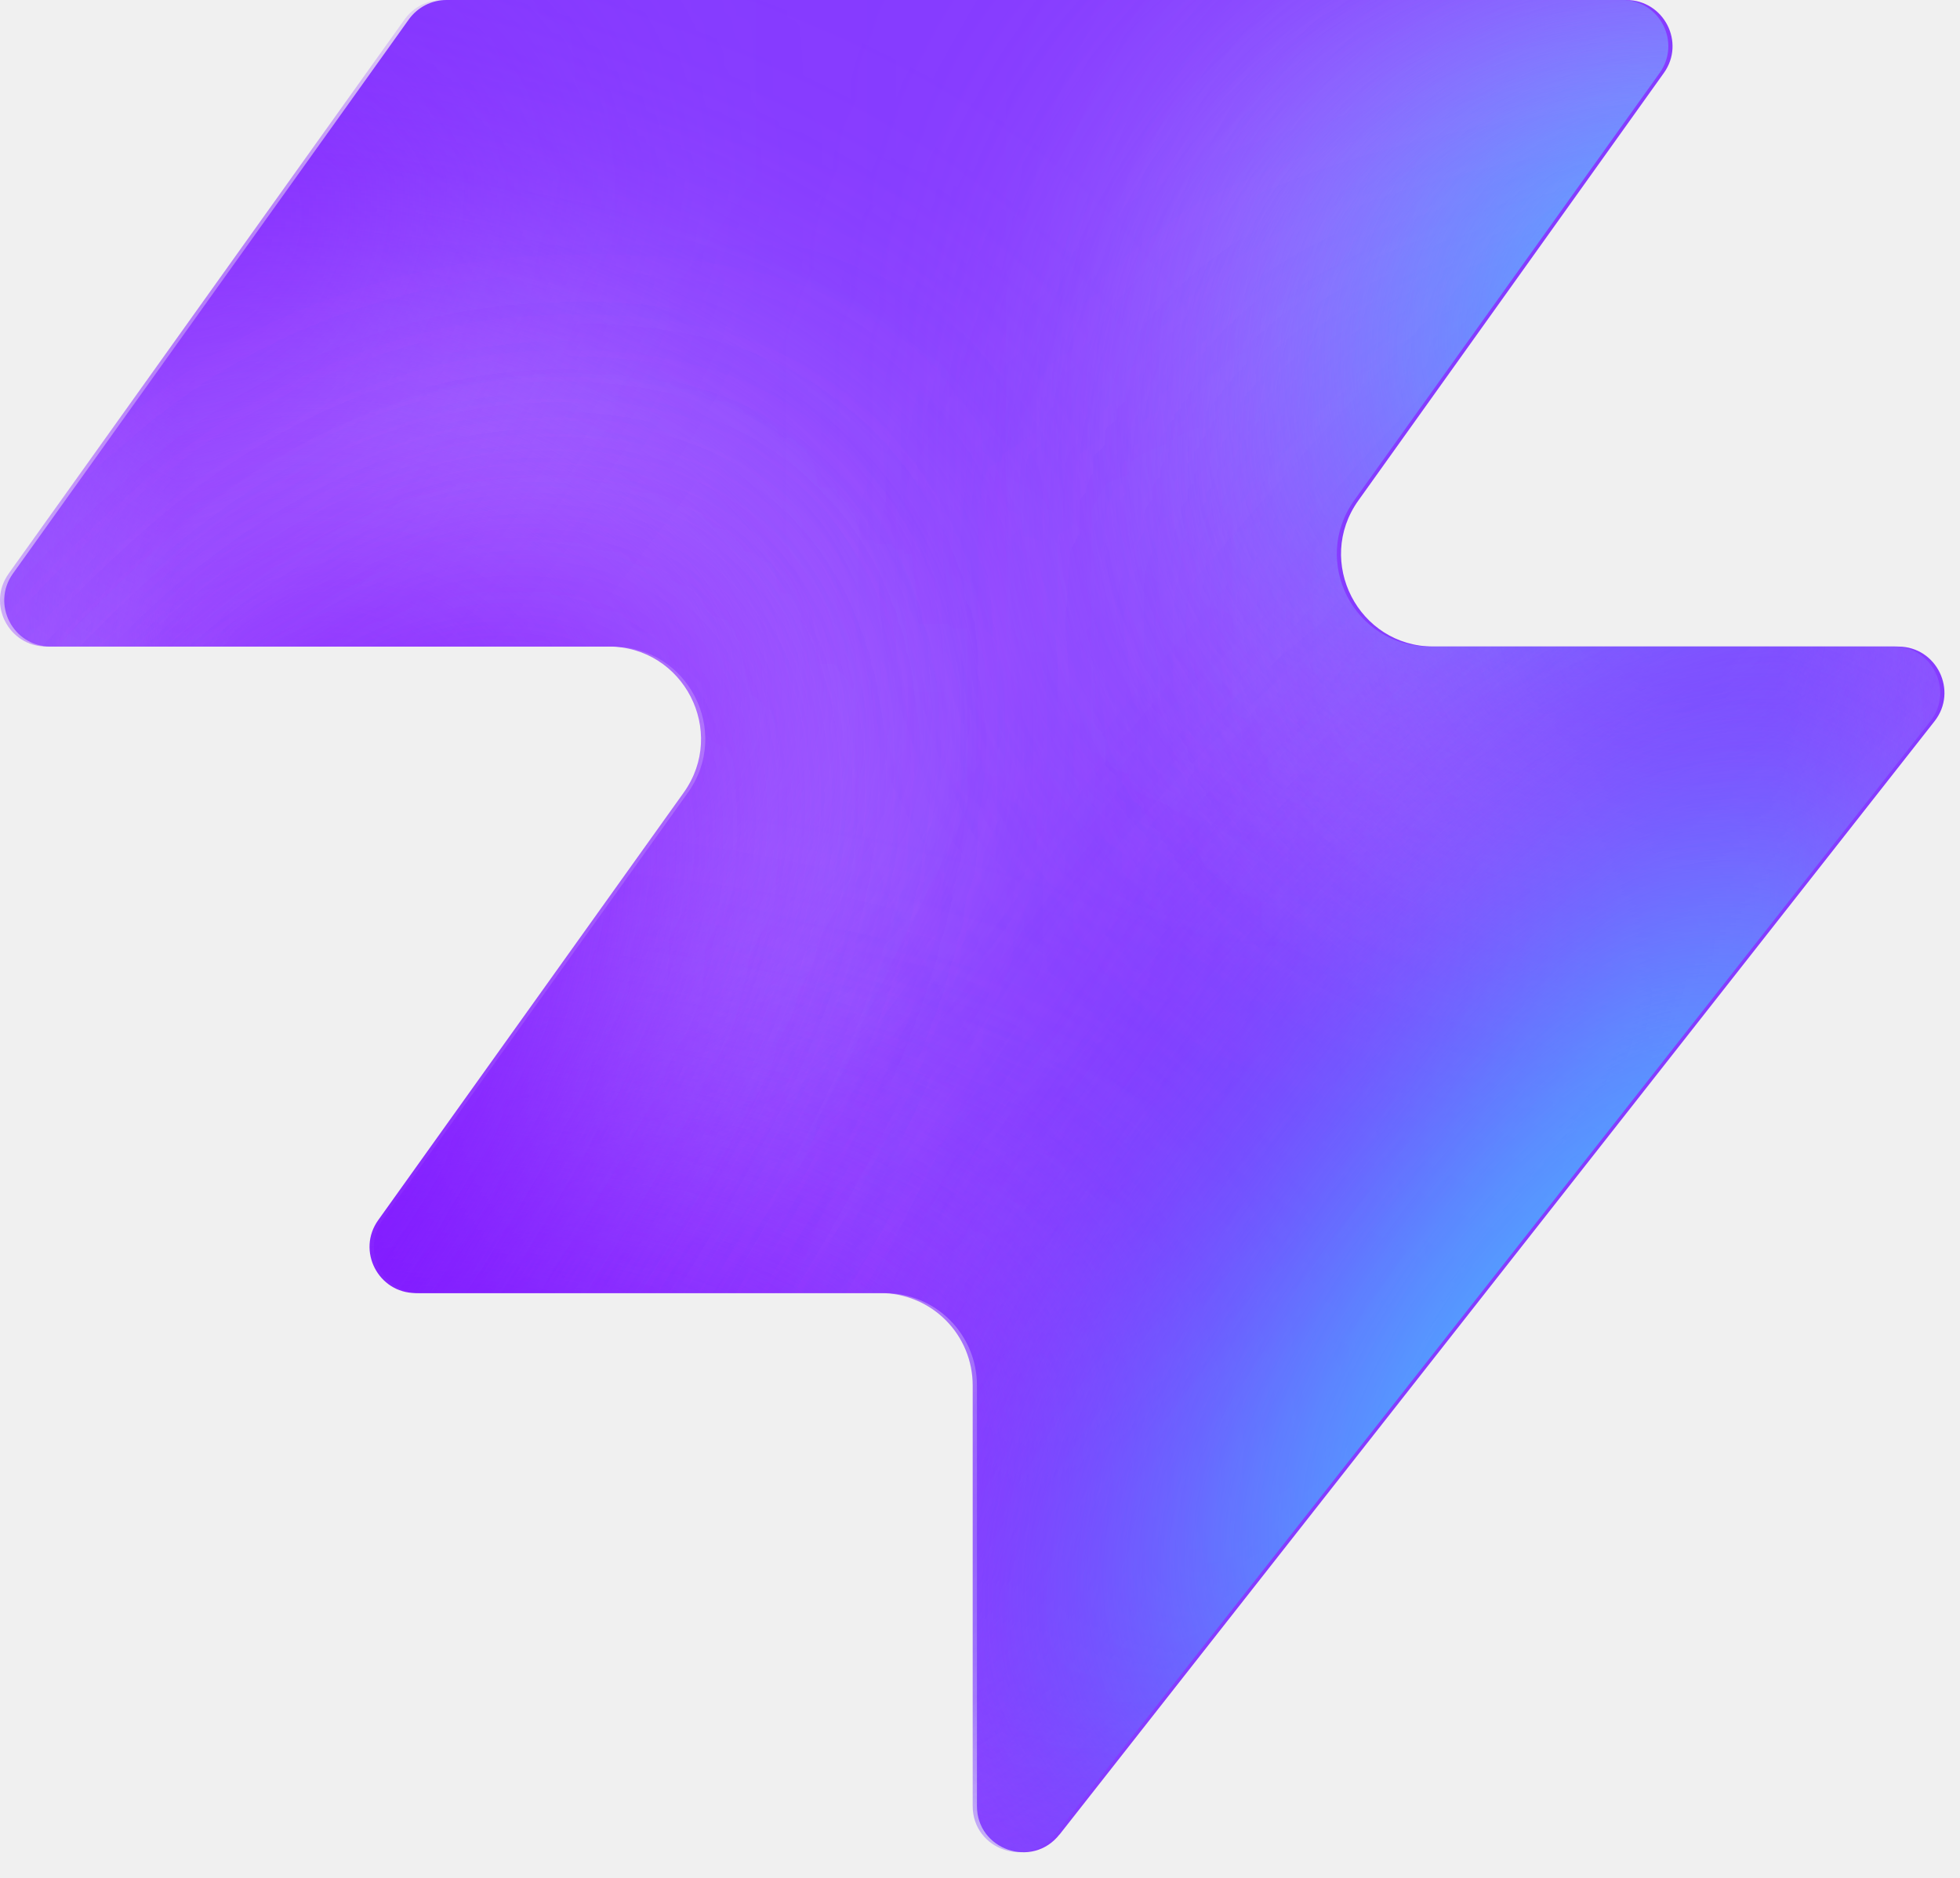
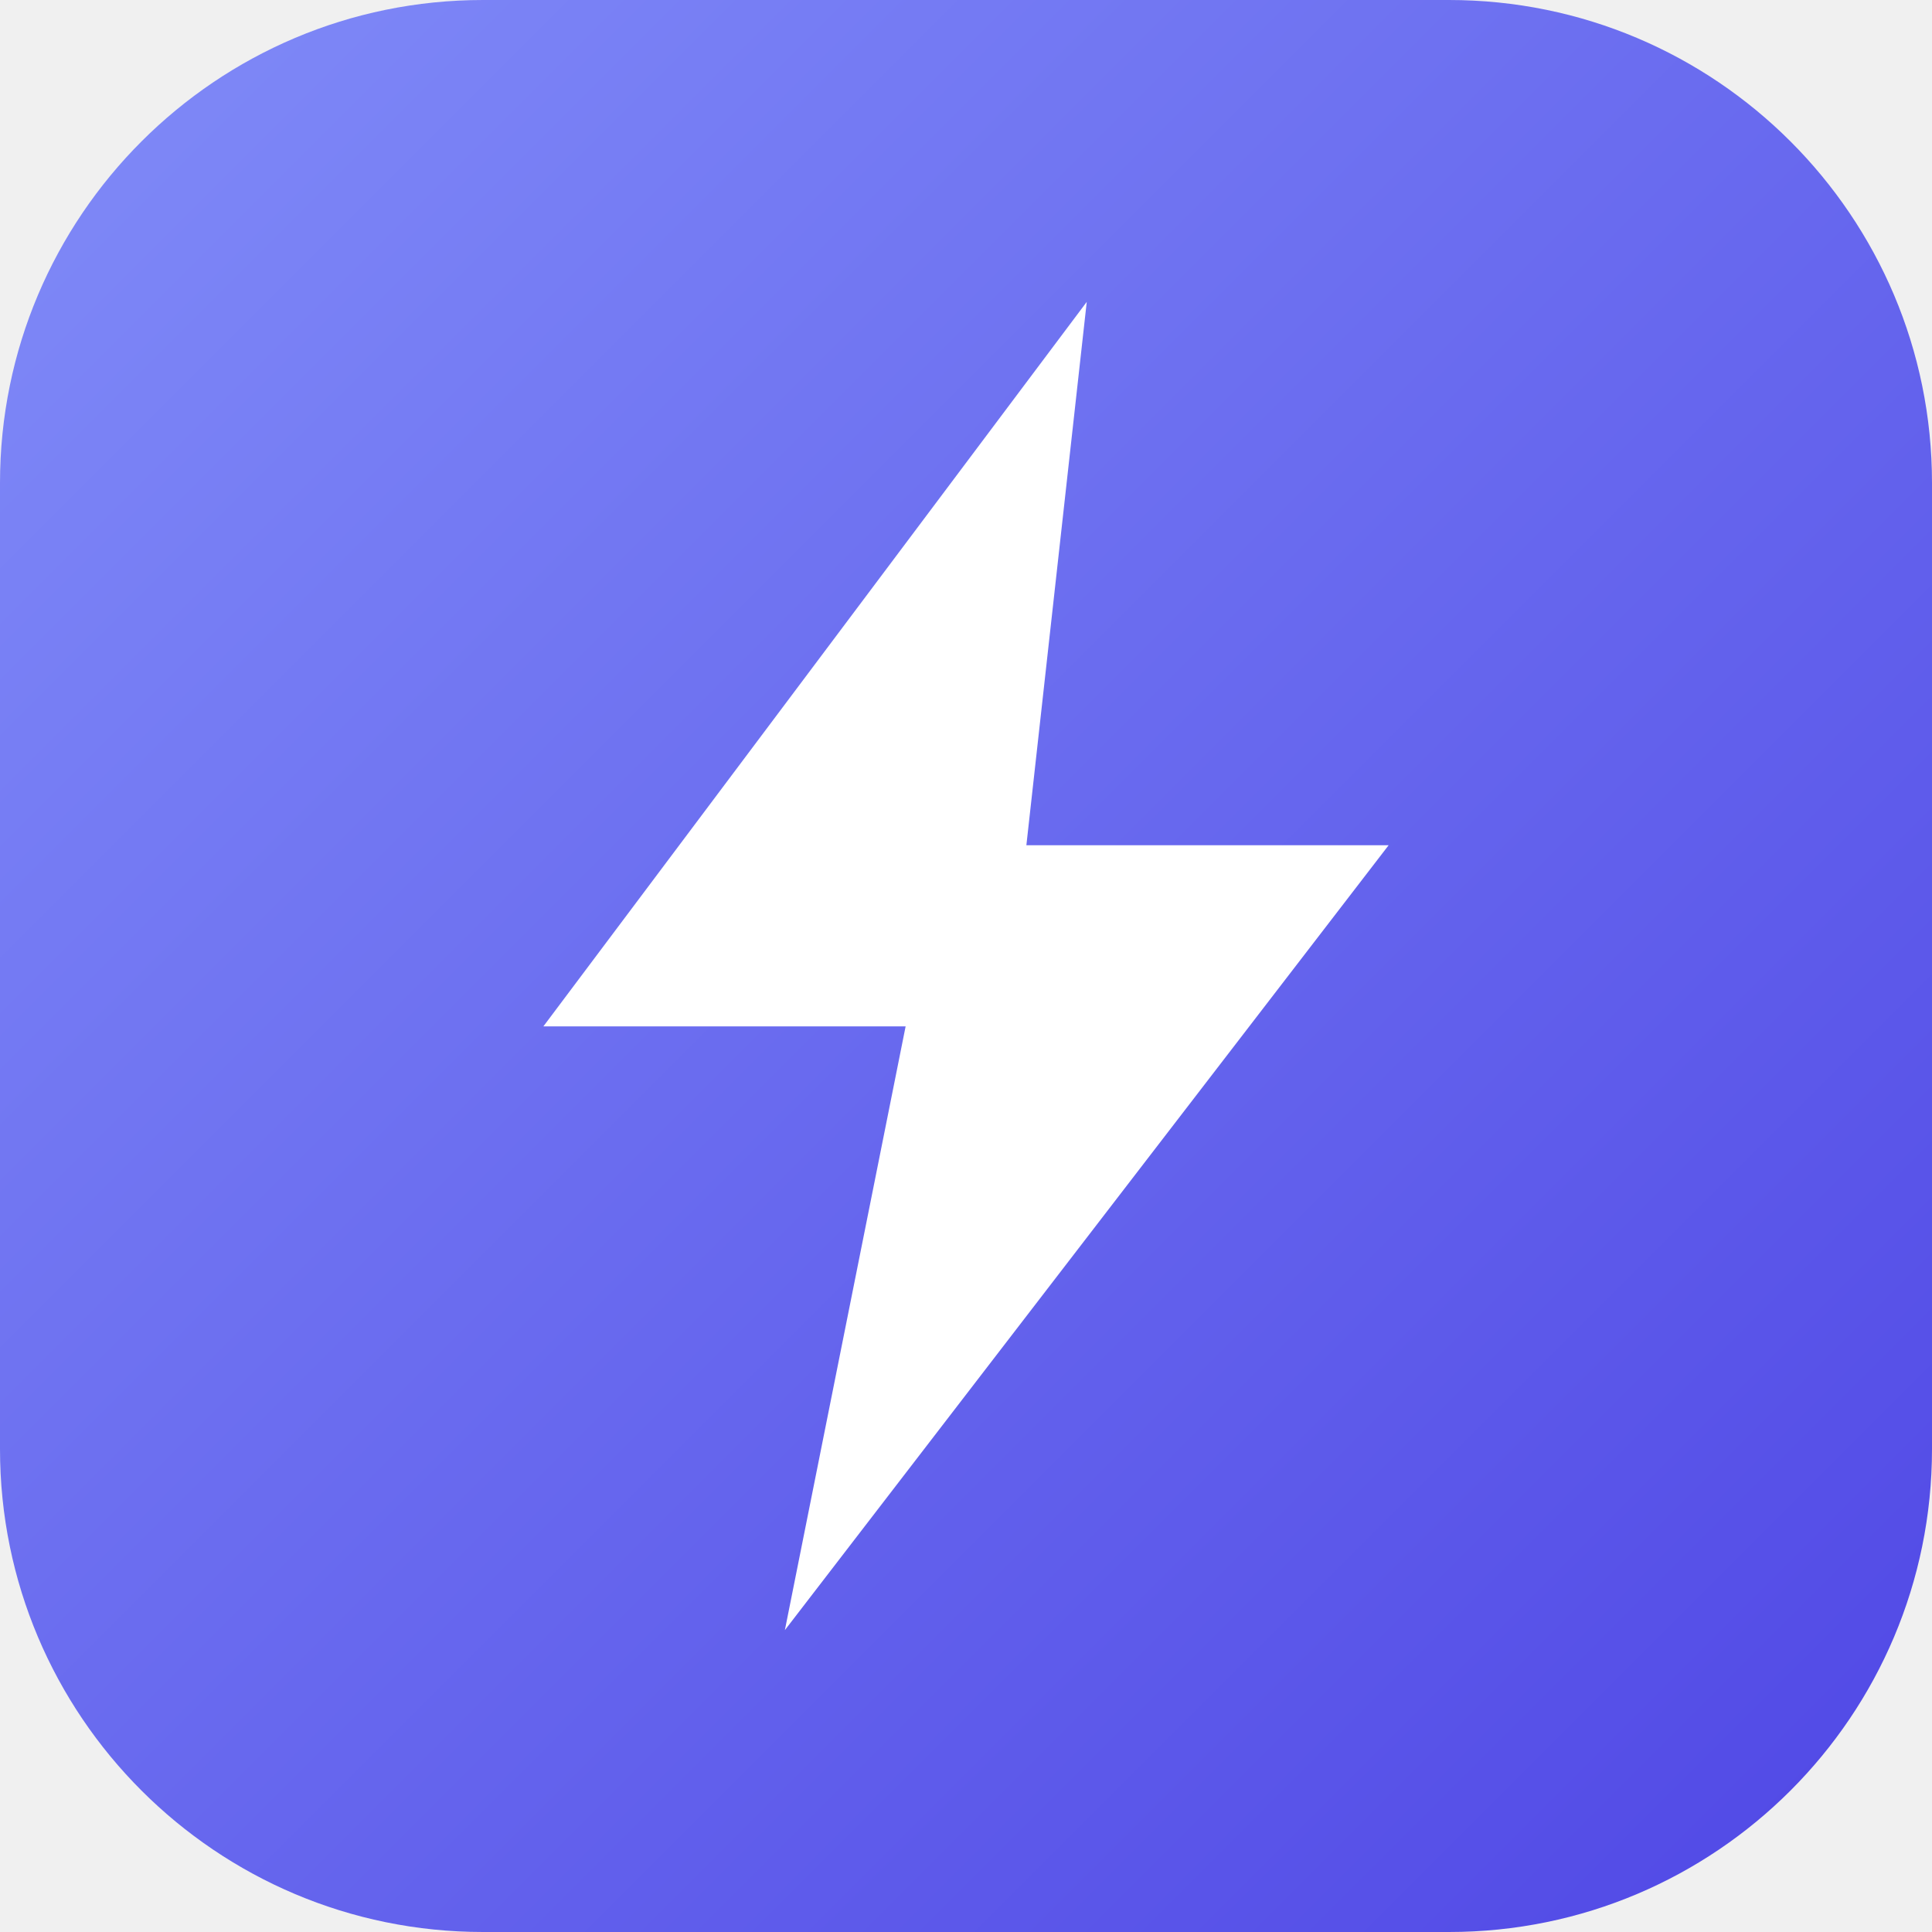
- <svg xmlns="http://www.w3.org/2000/svg" width="48" height="46" fill="none" viewBox="0 0 48 46">
-   <path fill="#863bff" d="M25.946 44.938c-.664.845-2.021.375-2.021-.698V33.937a2.26 2.26 0 0 0-2.262-2.262H10.287c-.92 0-1.456-1.04-.92-1.788l7.48-10.471c1.07-1.497 0-3.578-1.842-3.578H1.237c-.92 0-1.456-1.04-.92-1.788L10.013.474c.214-.297.556-.474.92-.474h28.894c.92 0 1.456 1.04.92 1.788l-7.48 10.471c-1.07 1.498 0 3.579 1.842 3.579h11.377c.943 0 1.473 1.088.89 1.83L25.947 44.94z" style="fill:#863bff;fill:color(display-p3 .525 .23 1);fill-opacity:1" />
-   <mask id="a" width="48" height="46" x="0" y="0" maskUnits="userSpaceOnUse" style="mask-type:alpha">
-     <path fill="#000" d="M25.842 44.938c-.664.844-2.021.375-2.021-.698V33.937a2.26 2.26 0 0 0-2.262-2.262H10.183c-.92 0-1.456-1.04-.92-1.788l7.48-10.471c1.07-1.498 0-3.579-1.842-3.579H1.133c-.92 0-1.456-1.04-.92-1.787L9.91.473c.214-.297.556-.474.92-.474h28.894c.92 0 1.456 1.04.92 1.788l-7.48 10.471c-1.07 1.498 0 3.578 1.842 3.578h11.377c.943 0 1.473 1.088.89 1.832L25.843 44.94z" style="fill:#000;fill-opacity:1" />
-   </mask>
-   <g mask="url(#a)">
-     <g filter="url(#b)">
-       <ellipse cx="5.508" cy="14.704" fill="#ede6ff" rx="5.508" ry="14.704" style="fill:#ede6ff;fill:color(display-p3 .927 .903 1);fill-opacity:1" transform="matrix(.00324 1 1 -.00324 -4.47 31.516)" />
-     </g>
-     <g filter="url(#c)">
-       <ellipse cx="10.399" cy="29.851" fill="#ede6ff" rx="10.399" ry="29.851" style="fill:#ede6ff;fill:color(display-p3 .927 .903 1);fill-opacity:1" transform="matrix(.00324 1 1 -.00324 -39.328 7.883)" />
-     </g>
-     <g filter="url(#d)">
-       <ellipse cx="5.508" cy="30.487" fill="#7e14ff" rx="5.508" ry="30.487" style="fill:#7e14ff;fill:color(display-p3 .492 .077 1);fill-opacity:1" transform="rotate(89.814 -25.913 -14.639)scale(1 -1)" />
-     </g>
-     <g filter="url(#e)">
-       <ellipse cx="5.508" cy="30.599" fill="#7e14ff" rx="5.508" ry="30.599" style="fill:#7e14ff;fill:color(display-p3 .492 .077 1);fill-opacity:1" transform="rotate(89.814 -32.644 -3.334)scale(1 -1)" />
-     </g>
-     <g filter="url(#f)">
-       <ellipse cx="5.508" cy="30.599" fill="#7e14ff" rx="5.508" ry="30.599" style="fill:#7e14ff;fill:color(display-p3 .492 .077 1);fill-opacity:1" transform="matrix(.00324 1 1 -.00324 -34.34 30.47)" />
-     </g>
-     <g filter="url(#g)">
-       <ellipse cx="14.072" cy="22.078" fill="#ede6ff" rx="14.072" ry="22.078" style="fill:#ede6ff;fill:color(display-p3 .927 .903 1);fill-opacity:1" transform="rotate(93.35 24.506 48.493)scale(-1 1)" />
-     </g>
-     <g filter="url(#h)">
-       <ellipse cx="3.47" cy="21.501" fill="#7e14ff" rx="3.47" ry="21.501" style="fill:#7e14ff;fill:color(display-p3 .492 .077 1);fill-opacity:1" transform="rotate(89.009 28.708 47.59)scale(-1 1)" />
-     </g>
-     <g filter="url(#i)">
-       <ellipse cx="3.47" cy="21.501" fill="#7e14ff" rx="3.47" ry="21.501" style="fill:#7e14ff;fill:color(display-p3 .492 .077 1);fill-opacity:1" transform="rotate(89.009 28.708 47.59)scale(-1 1)" />
-     </g>
-     <g filter="url(#j)">
-       <ellipse cx=".387" cy="8.972" fill="#7e14ff" rx="4.407" ry="29.108" style="fill:#7e14ff;fill:color(display-p3 .492 .077 1);fill-opacity:1" transform="rotate(39.51 .387 8.972)" />
-     </g>
-     <g filter="url(#k)">
-       <ellipse cx="47.523" cy="-6.092" fill="#7e14ff" rx="4.407" ry="29.108" style="fill:#7e14ff;fill:color(display-p3 .492 .077 1);fill-opacity:1" transform="rotate(37.892 47.523 -6.092)" />
-     </g>
-     <g filter="url(#l)">
-       <ellipse cx="41.412" cy="6.333" fill="#47bfff" rx="5.971" ry="9.665" style="fill:#47bfff;fill:color(display-p3 .28 .748 1);fill-opacity:1" transform="rotate(37.892 41.412 6.333)" />
-     </g>
-     <g filter="url(#m)">
-       <ellipse cx="-1.879" cy="38.332" fill="#7e14ff" rx="4.407" ry="29.108" style="fill:#7e14ff;fill:color(display-p3 .492 .077 1);fill-opacity:1" transform="rotate(37.892 -1.88 38.332)" />
-     </g>
-     <g filter="url(#n)">
-       <ellipse cx="-1.879" cy="38.332" fill="#7e14ff" rx="4.407" ry="29.108" style="fill:#7e14ff;fill:color(display-p3 .492 .077 1);fill-opacity:1" transform="rotate(37.892 -1.88 38.332)" />
-     </g>
-     <g filter="url(#o)">
-       <ellipse cx="35.651" cy="29.907" fill="#7e14ff" rx="4.407" ry="29.108" style="fill:#7e14ff;fill:color(display-p3 .492 .077 1);fill-opacity:1" transform="rotate(37.892 35.651 29.907)" />
-     </g>
-     <g filter="url(#p)">
-       <ellipse cx="38.418" cy="32.4" fill="#47bfff" rx="5.971" ry="15.297" style="fill:#47bfff;fill:color(display-p3 .28 .748 1);fill-opacity:1" transform="rotate(37.892 38.418 32.4)" />
-     </g>
-   </g>
+ <svg xmlns="http://www.w3.org/2000/svg" viewBox="0 0 32 32">
  <defs>
-     <filter id="b" width="60.045" height="41.654" x="-19.77" y="16.149" color-interpolation-filters="sRGB" filterUnits="userSpaceOnUse">
-       <feFlood flood-opacity="0" result="BackgroundImageFix" />
-       <feBlend in="SourceGraphic" in2="BackgroundImageFix" result="shape" />
-       <feGaussianBlur result="effect1_foregroundBlur_2002_17158" stdDeviation="7.659" />
-     </filter>
-     <filter id="c" width="90.34" height="51.437" x="-54.613" y="-7.533" color-interpolation-filters="sRGB" filterUnits="userSpaceOnUse">
-       <feFlood flood-opacity="0" result="BackgroundImageFix" />
-       <feBlend in="SourceGraphic" in2="BackgroundImageFix" result="shape" />
-       <feGaussianBlur result="effect1_foregroundBlur_2002_17158" stdDeviation="7.659" />
-     </filter>
-     <filter id="d" width="79.355" height="29.4" x="-49.64" y="2.03" color-interpolation-filters="sRGB" filterUnits="userSpaceOnUse">
-       <feFlood flood-opacity="0" result="BackgroundImageFix" />
-       <feBlend in="SourceGraphic" in2="BackgroundImageFix" result="shape" />
-       <feGaussianBlur result="effect1_foregroundBlur_2002_17158" stdDeviation="4.596" />
-     </filter>
-     <filter id="e" width="79.579" height="29.4" x="-45.045" y="20.029" color-interpolation-filters="sRGB" filterUnits="userSpaceOnUse">
-       <feFlood flood-opacity="0" result="BackgroundImageFix" />
-       <feBlend in="SourceGraphic" in2="BackgroundImageFix" result="shape" />
-       <feGaussianBlur result="effect1_foregroundBlur_2002_17158" stdDeviation="4.596" />
-     </filter>
-     <filter id="f" width="79.579" height="29.4" x="-43.513" y="21.178" color-interpolation-filters="sRGB" filterUnits="userSpaceOnUse">
-       <feFlood flood-opacity="0" result="BackgroundImageFix" />
-       <feBlend in="SourceGraphic" in2="BackgroundImageFix" result="shape" />
-       <feGaussianBlur result="effect1_foregroundBlur_2002_17158" stdDeviation="4.596" />
-     </filter>
-     <filter id="g" width="74.749" height="58.852" x="15.756" y="-17.901" color-interpolation-filters="sRGB" filterUnits="userSpaceOnUse">
-       <feFlood flood-opacity="0" result="BackgroundImageFix" />
-       <feBlend in="SourceGraphic" in2="BackgroundImageFix" result="shape" />
-       <feGaussianBlur result="effect1_foregroundBlur_2002_17158" stdDeviation="7.659" />
-     </filter>
-     <filter id="h" width="61.377" height="25.362" x="23.548" y="2.284" color-interpolation-filters="sRGB" filterUnits="userSpaceOnUse">
-       <feFlood flood-opacity="0" result="BackgroundImageFix" />
-       <feBlend in="SourceGraphic" in2="BackgroundImageFix" result="shape" />
-       <feGaussianBlur result="effect1_foregroundBlur_2002_17158" stdDeviation="4.596" />
-     </filter>
-     <filter id="i" width="61.377" height="25.362" x="23.548" y="2.284" color-interpolation-filters="sRGB" filterUnits="userSpaceOnUse">
-       <feFlood flood-opacity="0" result="BackgroundImageFix" />
-       <feBlend in="SourceGraphic" in2="BackgroundImageFix" result="shape" />
-       <feGaussianBlur result="effect1_foregroundBlur_2002_17158" stdDeviation="4.596" />
-     </filter>
-     <filter id="j" width="56.045" height="63.649" x="-27.636" y="-22.853" color-interpolation-filters="sRGB" filterUnits="userSpaceOnUse">
-       <feFlood flood-opacity="0" result="BackgroundImageFix" />
-       <feBlend in="SourceGraphic" in2="BackgroundImageFix" result="shape" />
-       <feGaussianBlur result="effect1_foregroundBlur_2002_17158" stdDeviation="4.596" />
-     </filter>
-     <filter id="k" width="54.814" height="64.646" x="20.116" y="-38.415" color-interpolation-filters="sRGB" filterUnits="userSpaceOnUse">
-       <feFlood flood-opacity="0" result="BackgroundImageFix" />
-       <feBlend in="SourceGraphic" in2="BackgroundImageFix" result="shape" />
-       <feGaussianBlur result="effect1_foregroundBlur_2002_17158" stdDeviation="4.596" />
-     </filter>
-     <filter id="l" width="33.541" height="35.313" x="24.641" y="-11.323" color-interpolation-filters="sRGB" filterUnits="userSpaceOnUse">
-       <feFlood flood-opacity="0" result="BackgroundImageFix" />
-       <feBlend in="SourceGraphic" in2="BackgroundImageFix" result="shape" />
-       <feGaussianBlur result="effect1_foregroundBlur_2002_17158" stdDeviation="4.596" />
-     </filter>
-     <filter id="m" width="54.814" height="64.646" x="-29.286" y="6.009" color-interpolation-filters="sRGB" filterUnits="userSpaceOnUse">
-       <feFlood flood-opacity="0" result="BackgroundImageFix" />
-       <feBlend in="SourceGraphic" in2="BackgroundImageFix" result="shape" />
-       <feGaussianBlur result="effect1_foregroundBlur_2002_17158" stdDeviation="4.596" />
-     </filter>
-     <filter id="n" width="54.814" height="64.646" x="-29.286" y="6.009" color-interpolation-filters="sRGB" filterUnits="userSpaceOnUse">
-       <feFlood flood-opacity="0" result="BackgroundImageFix" />
-       <feBlend in="SourceGraphic" in2="BackgroundImageFix" result="shape" />
-       <feGaussianBlur result="effect1_foregroundBlur_2002_17158" stdDeviation="4.596" />
-     </filter>
-     <filter id="o" width="54.814" height="64.646" x="8.244" y="-2.416" color-interpolation-filters="sRGB" filterUnits="userSpaceOnUse">
-       <feFlood flood-opacity="0" result="BackgroundImageFix" />
-       <feBlend in="SourceGraphic" in2="BackgroundImageFix" result="shape" />
-       <feGaussianBlur result="effect1_foregroundBlur_2002_17158" stdDeviation="4.596" />
-     </filter>
-     <filter id="p" width="39.409" height="43.623" x="18.713" y="10.588" color-interpolation-filters="sRGB" filterUnits="userSpaceOnUse">
-       <feFlood flood-opacity="0" result="BackgroundImageFix" />
-       <feBlend in="SourceGraphic" in2="BackgroundImageFix" result="shape" />
-       <feGaussianBlur result="effect1_foregroundBlur_2002_17158" stdDeviation="4.596" />
-     </filter>
+     <linearGradient id="g" x1="0%" y1="0%" x2="100%" y2="100%">
+       <stop offset="0%" stop-color="#818cf8" />
+       <stop offset="100%" stop-color="#4f46e5" />
+     </linearGradient>
  </defs>
+   <rect width="32" height="32" rx="8" fill="url(#g)" />
+   <path d="M 18 5 L 9 17 L 15 17 L 13 27 L 23 14 L 17 14 Z" fill="#ffffff" />
</svg>
